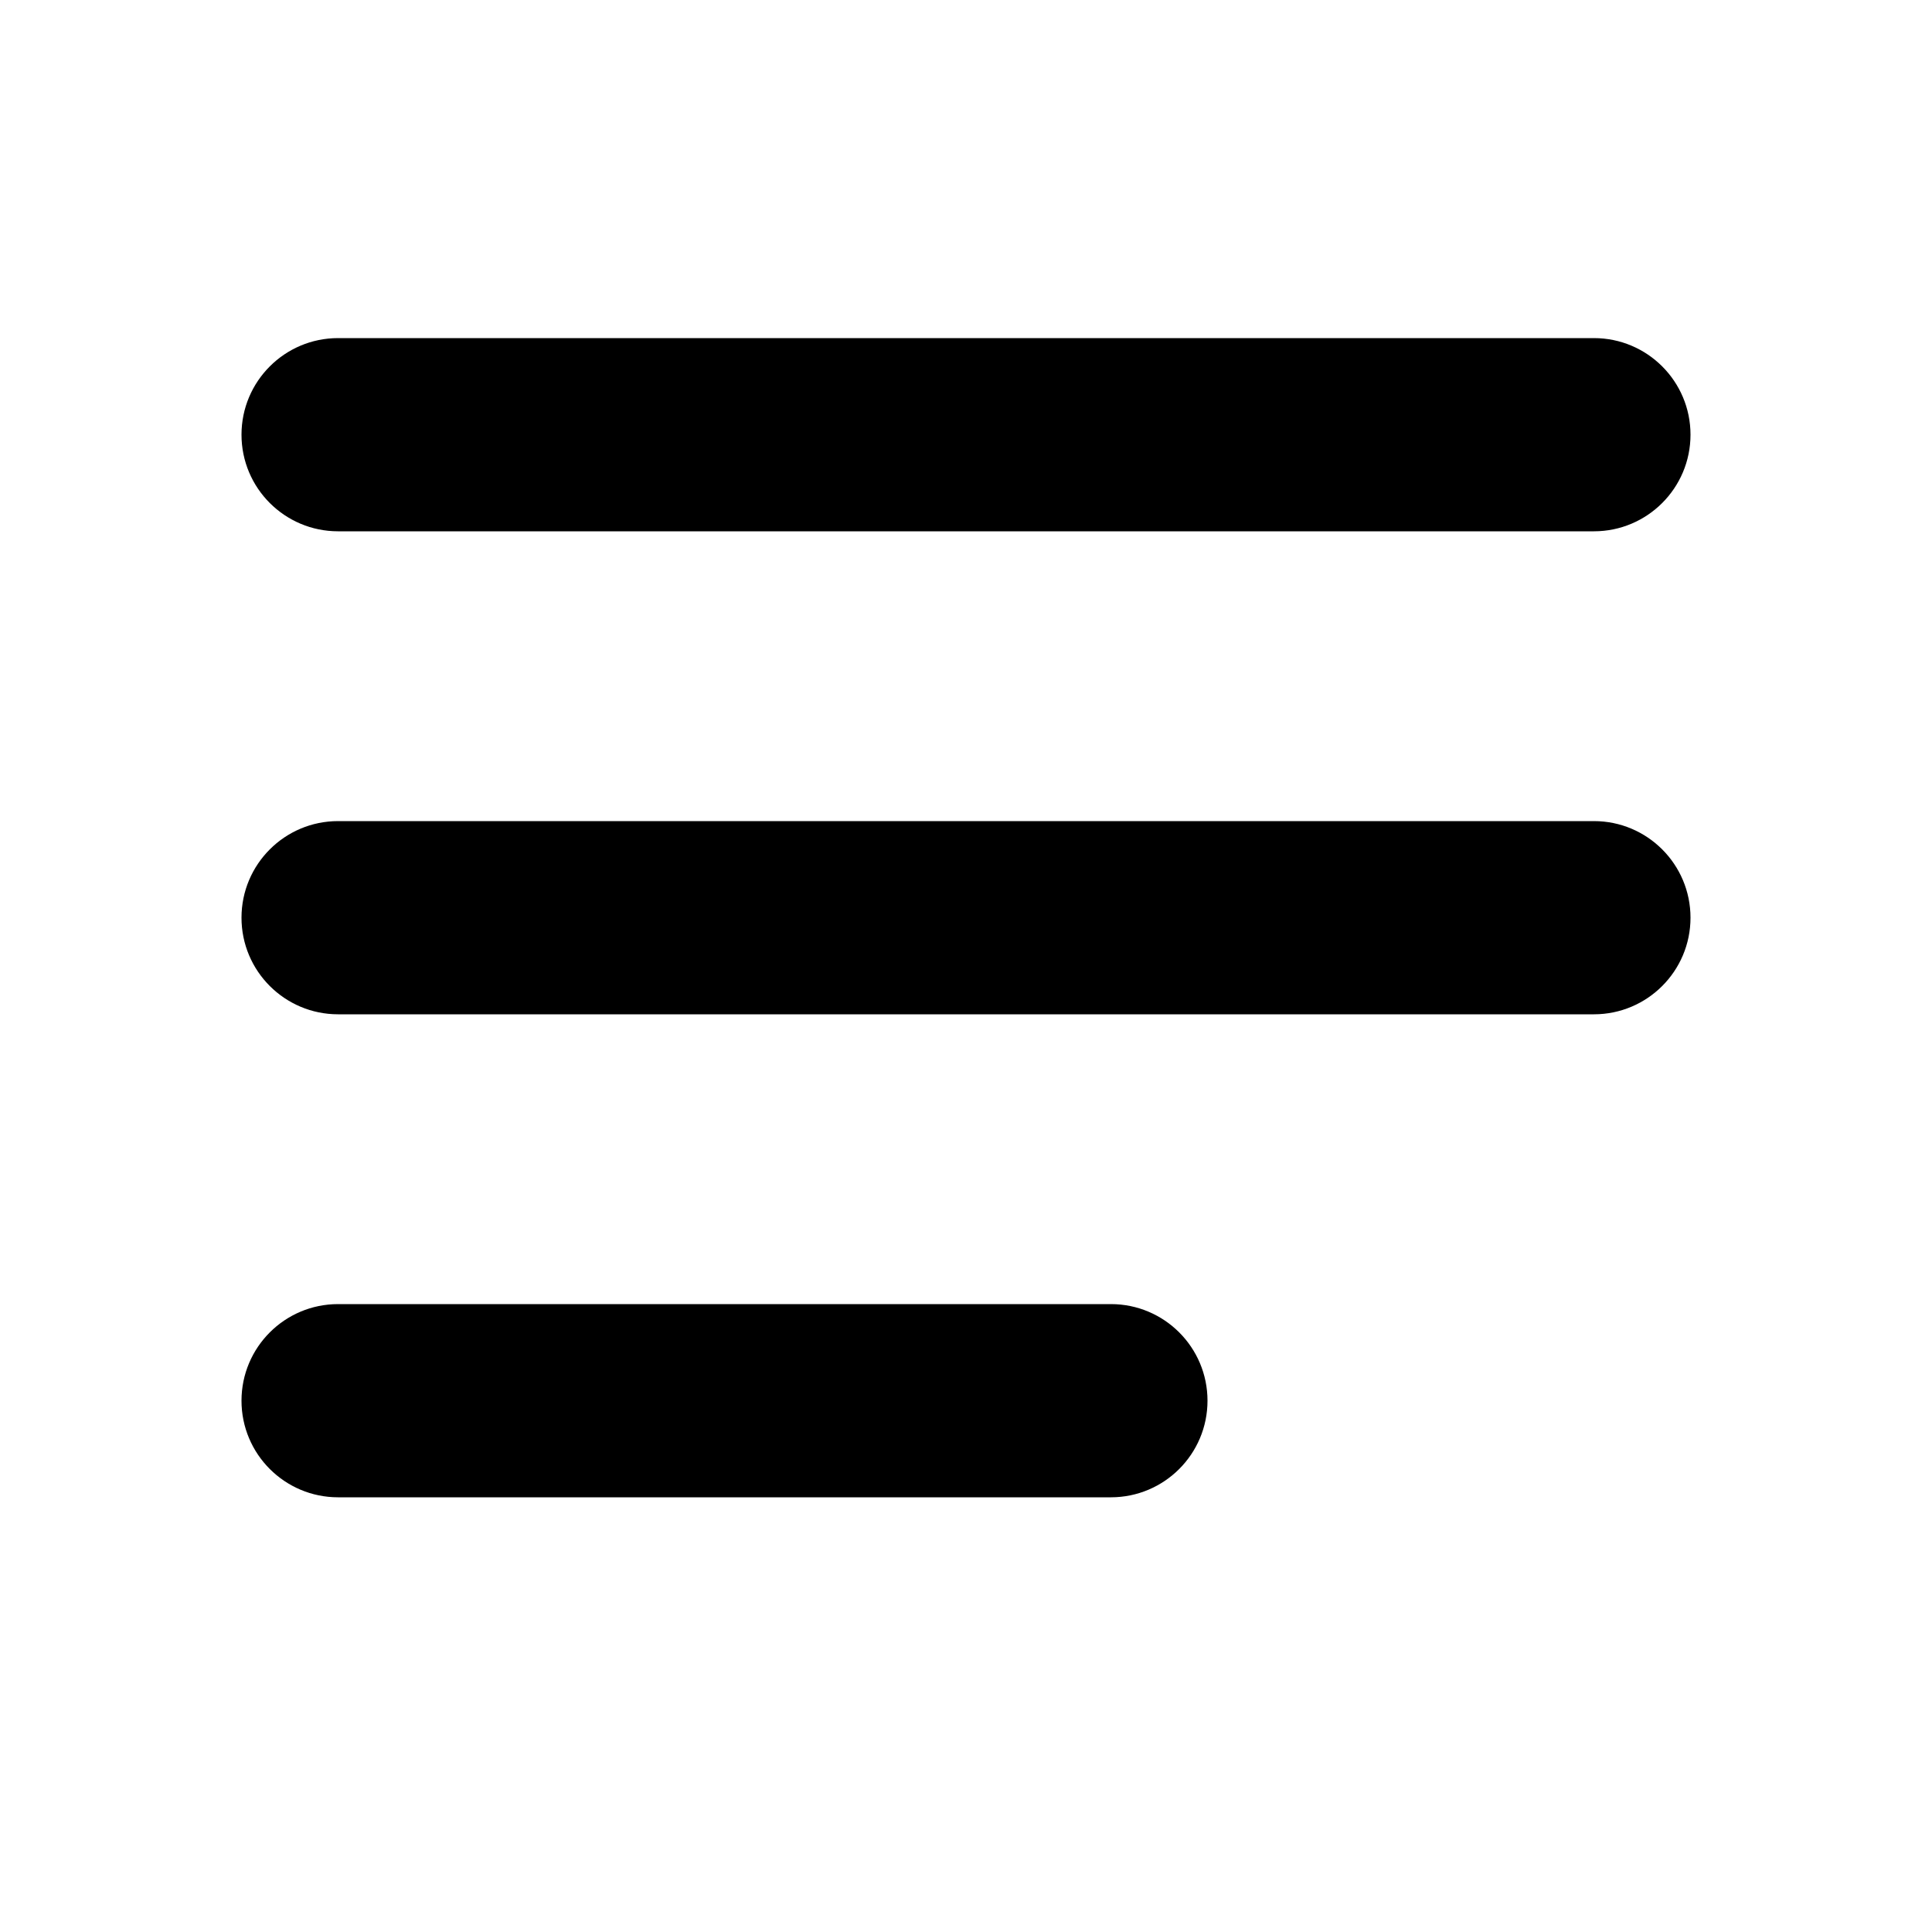
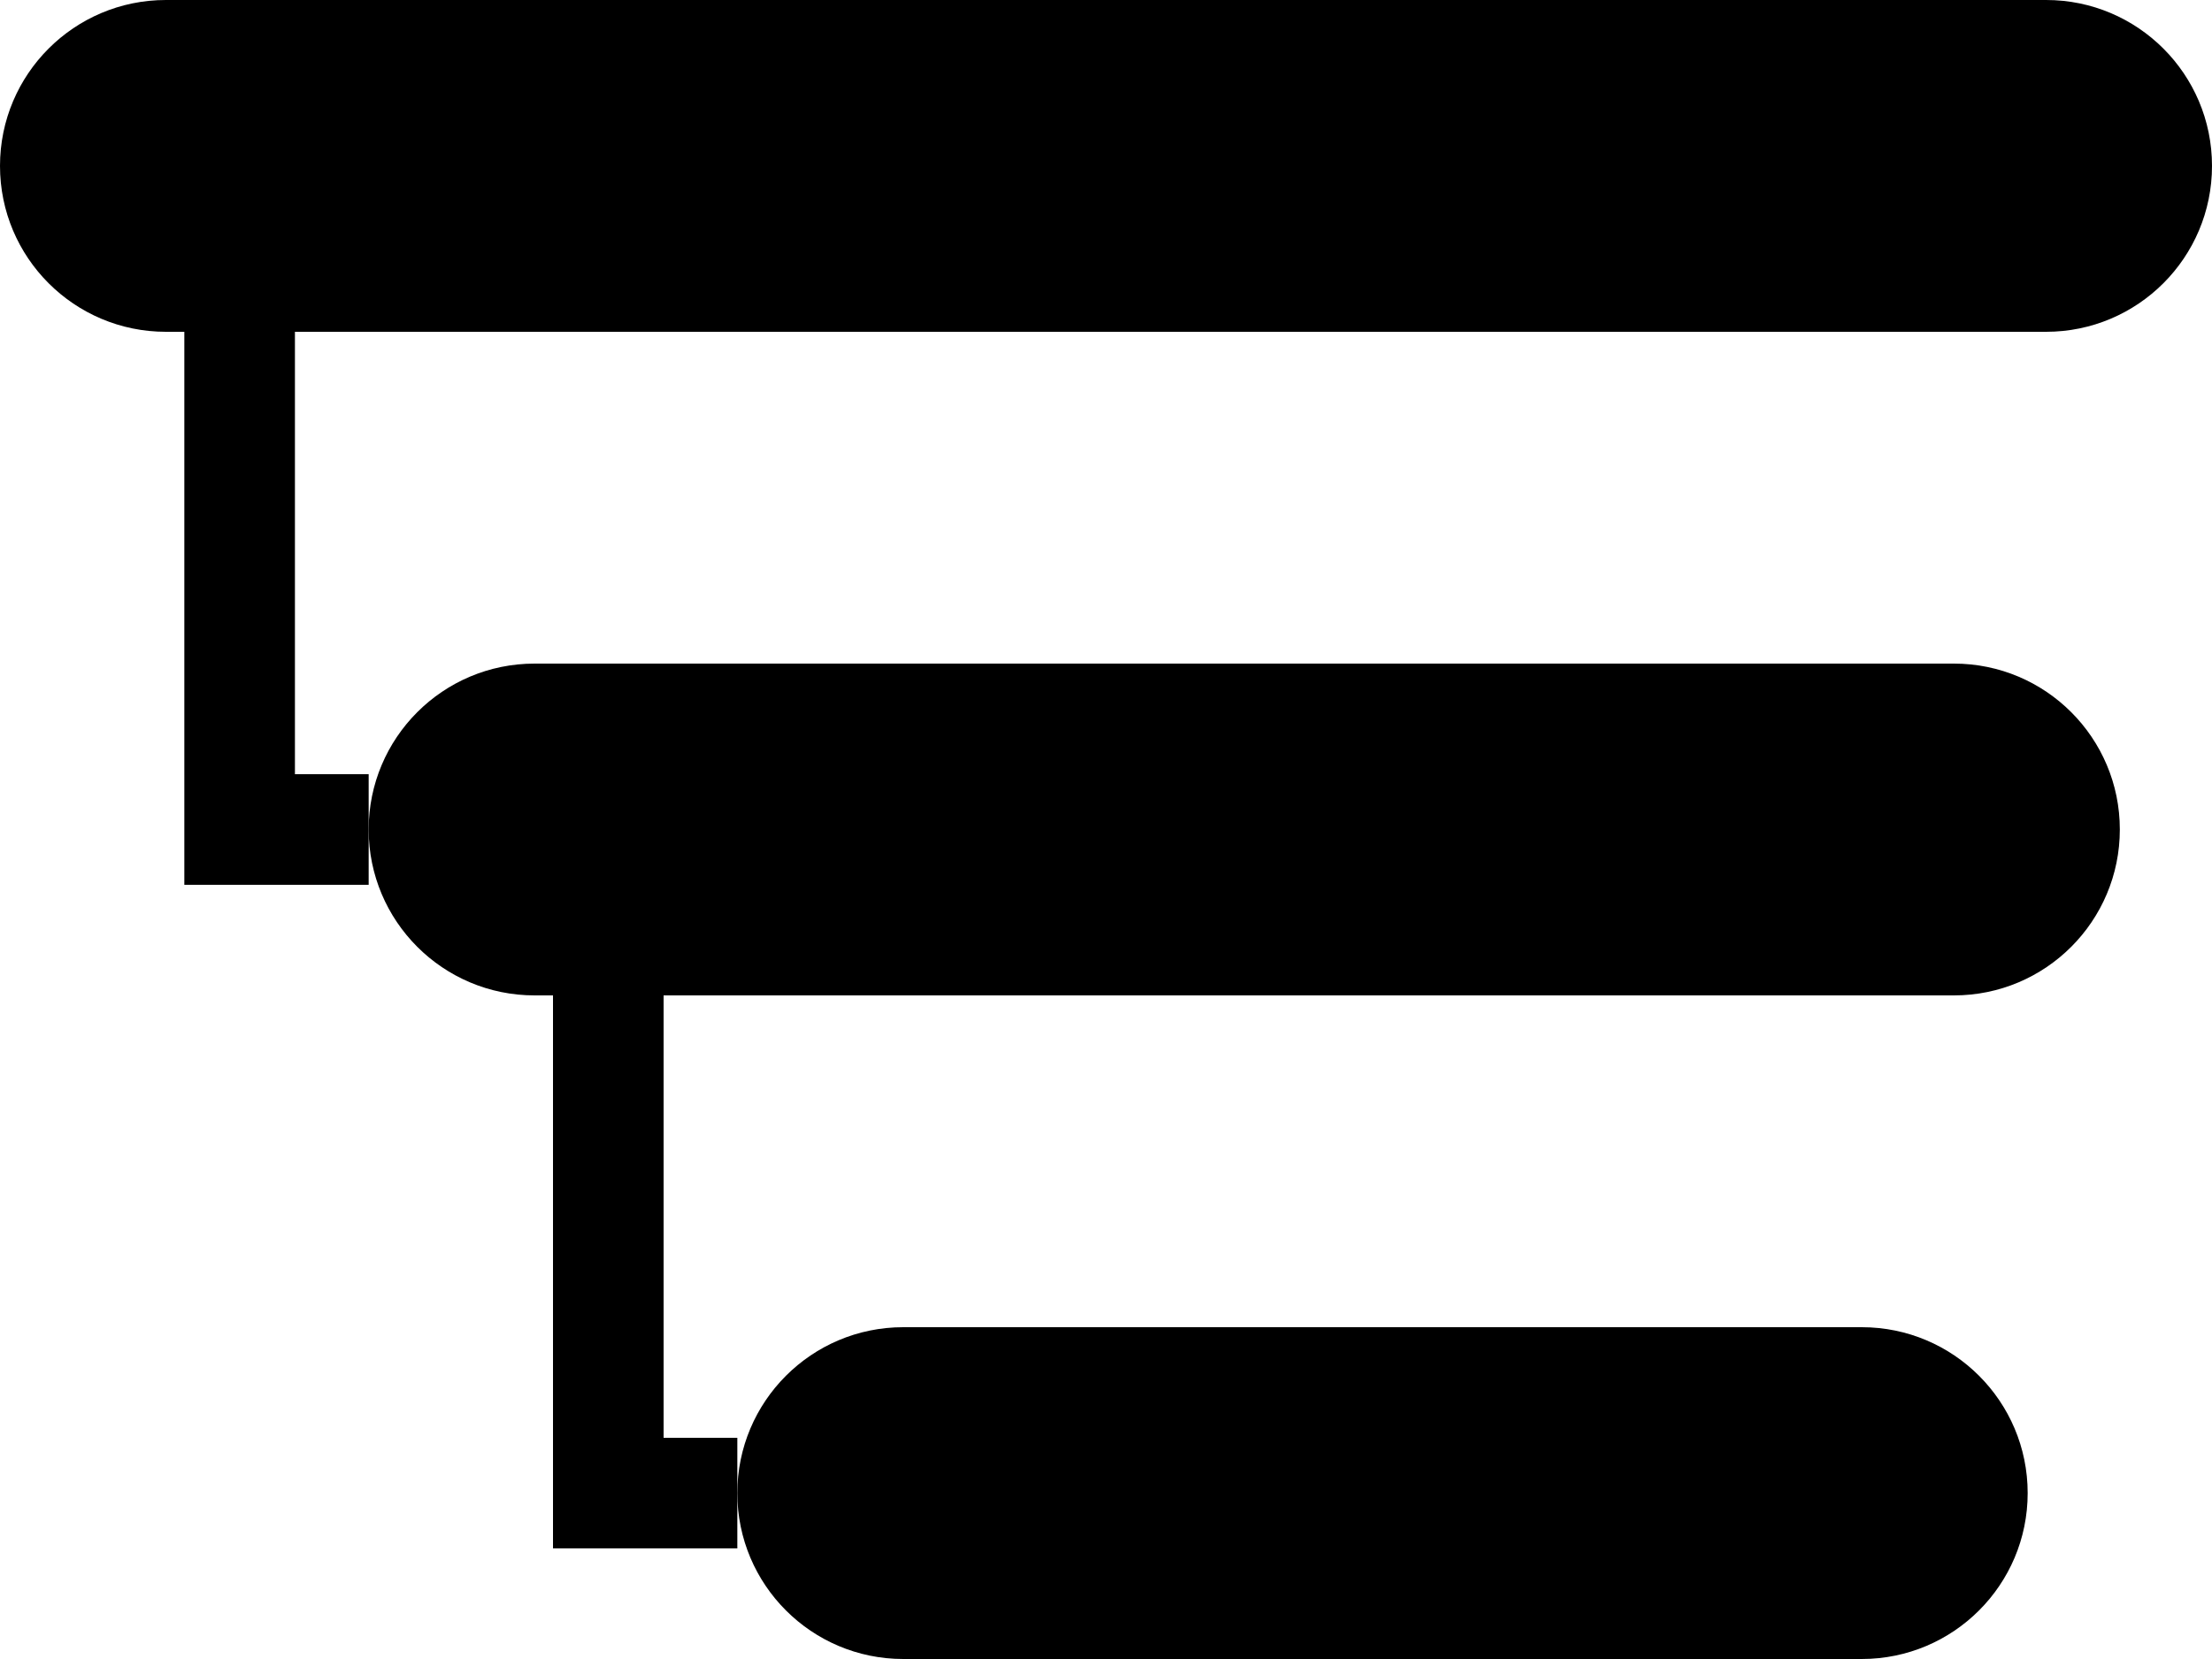
- <svg xmlns="http://www.w3.org/2000/svg" viewBox="0 0 20 20">
-   <path d="M2.5 4.5a1 1 0 0 1 1-1h13a1 1 0 1 1 0 2h-13a1 1 0 0 1-1-1z" />
-   <path d="M2.5 9.5a1 1 0 0 1 1-1h13a1 1 0 1 1 0 2h-13a1 1 0 0 1-1-1z" />
-   <path d="M2.5 14.5a1 1 0 0 1 1-1h8a1 1 0 1 1 0 2h-8a1 1 0 0 1-1-1z" />
+ <svg xmlns="http://www.w3.org/2000/svg" viewBox="0 0 24 18">
+   <g fill="currentColor">
+     <rect width="24" height="3.6" rx="1.8" />
+     <rect x="4" y="7.2" width="19" height="3.6" rx="1.8" />
+     <rect x="8" y="14.4" width="14" height="3.6" rx="1.8" />
+     <path d="M2 3.6h1.2v4.8H4v1.2H2Z" />
+     <path d="M6 10.8h1.2v4.8H8v1.2H6Z" />
+   </g>
</svg>
